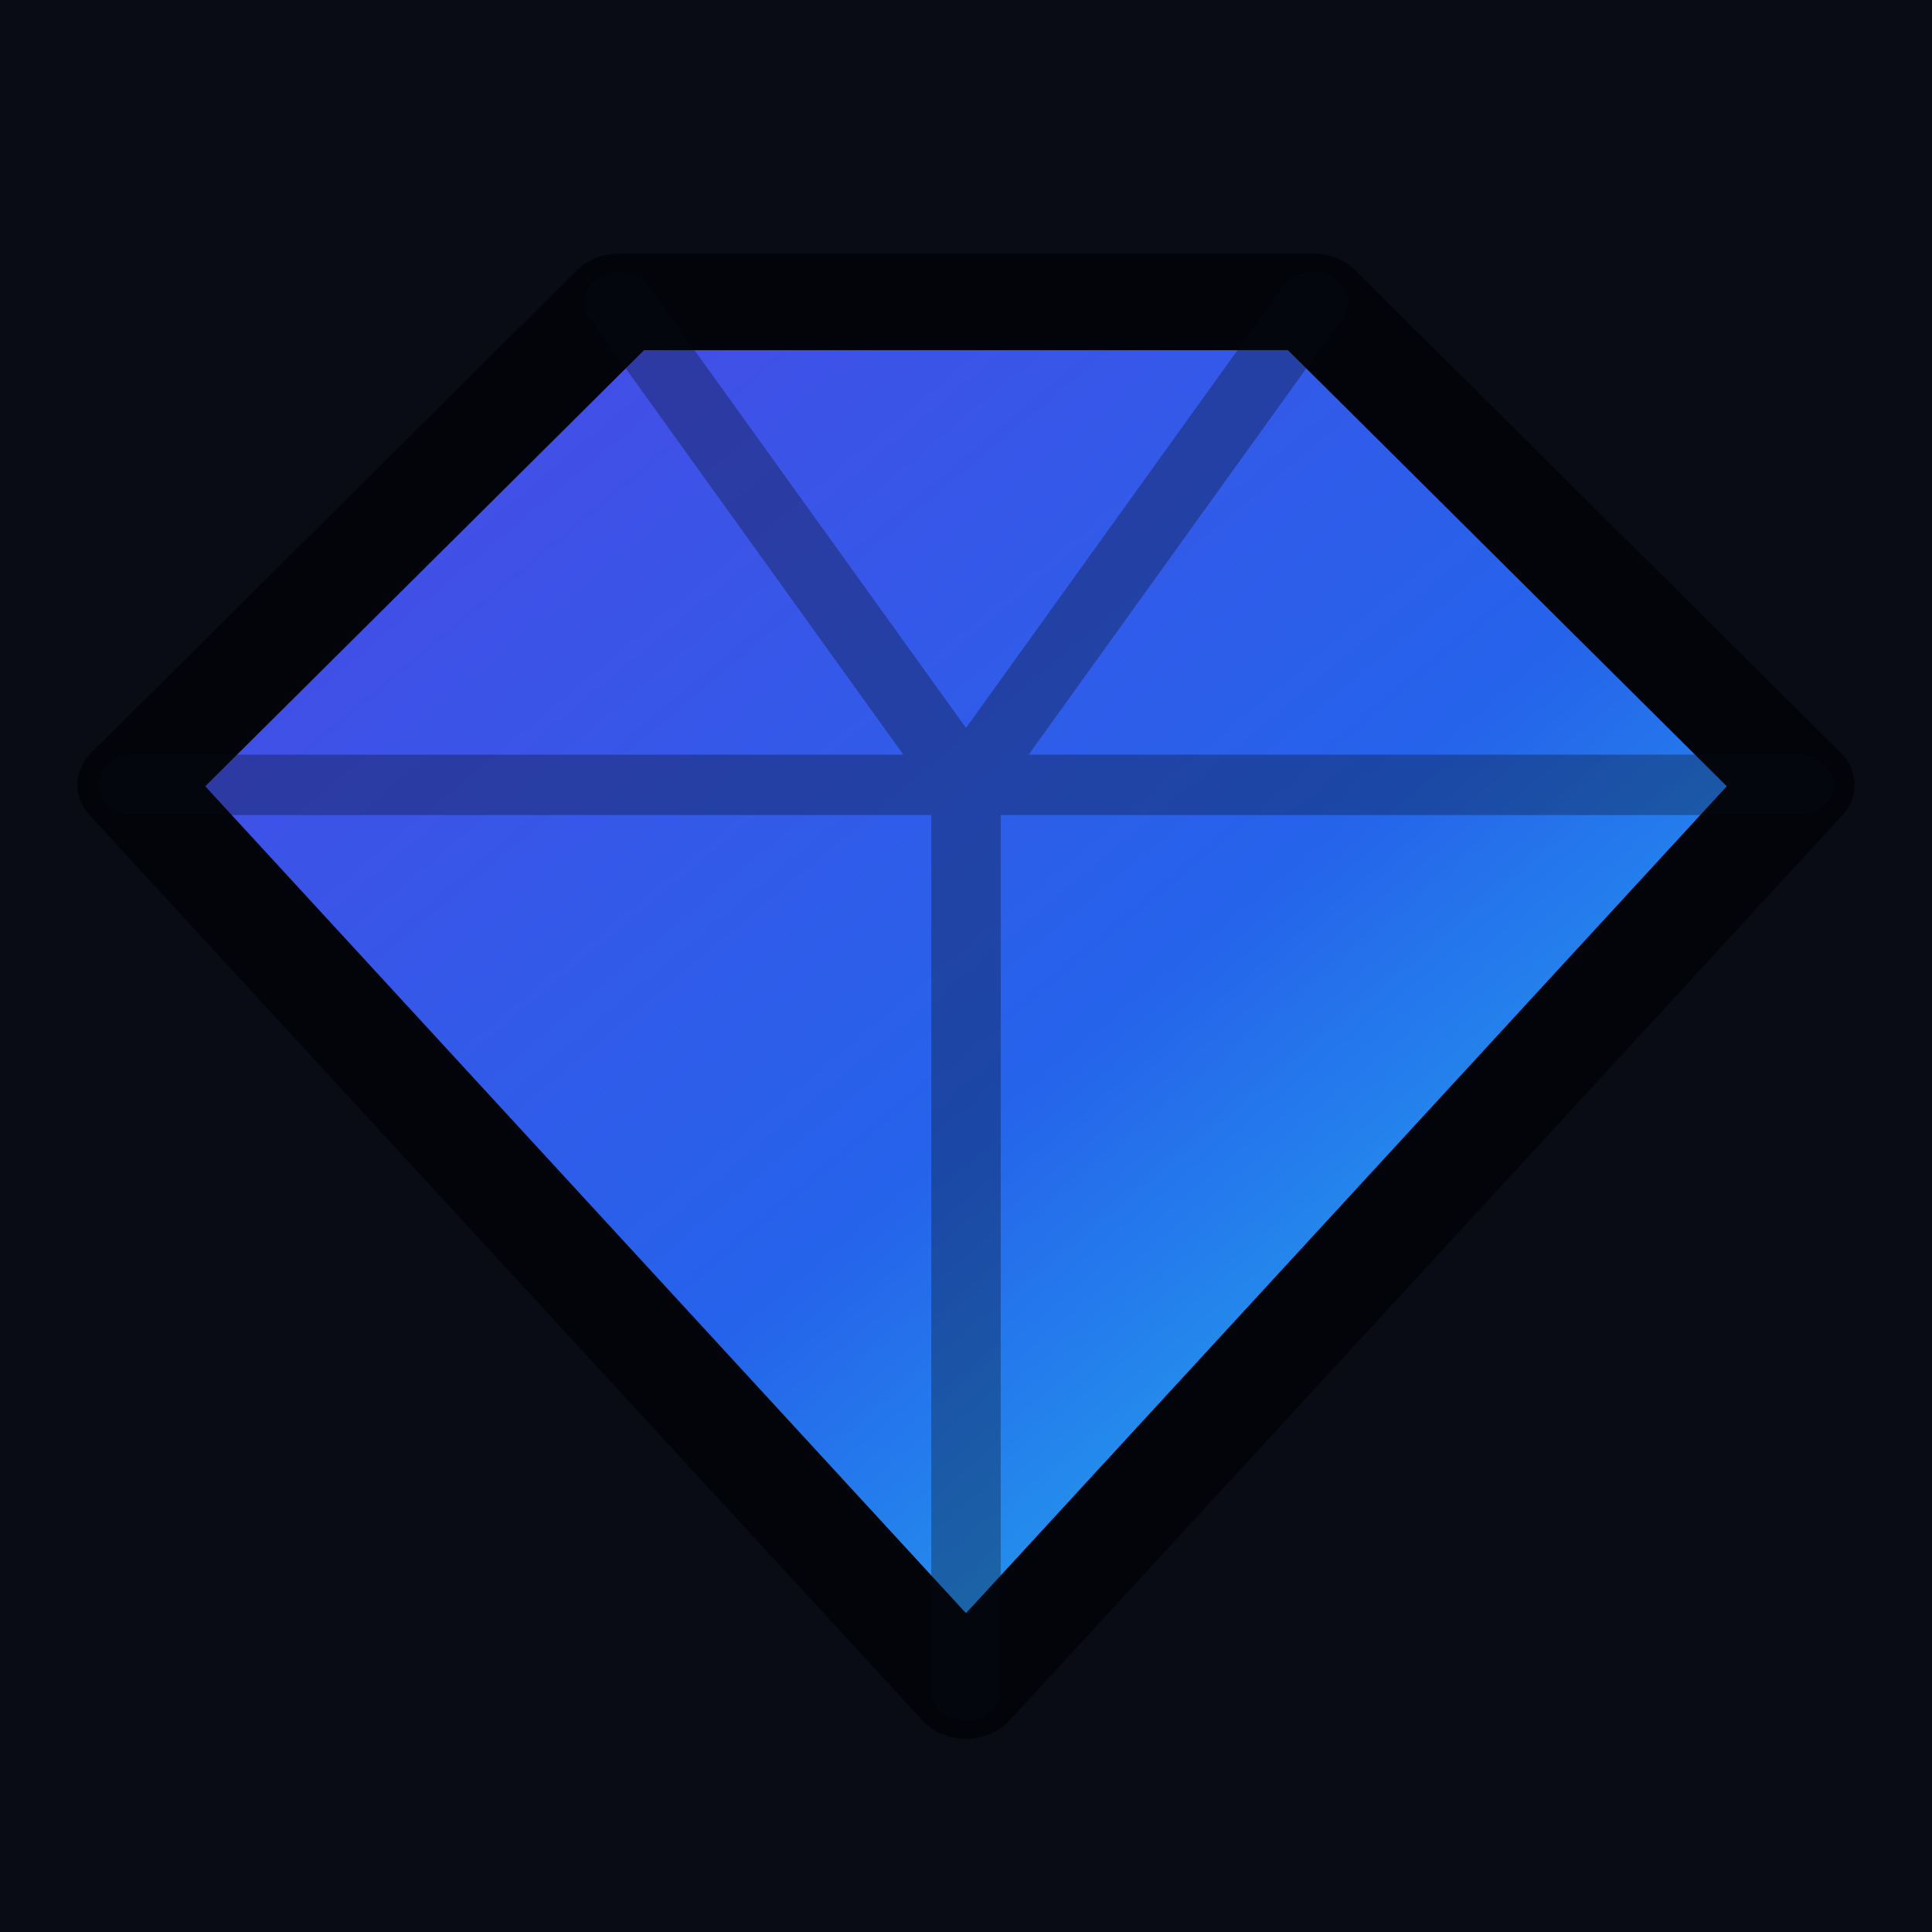
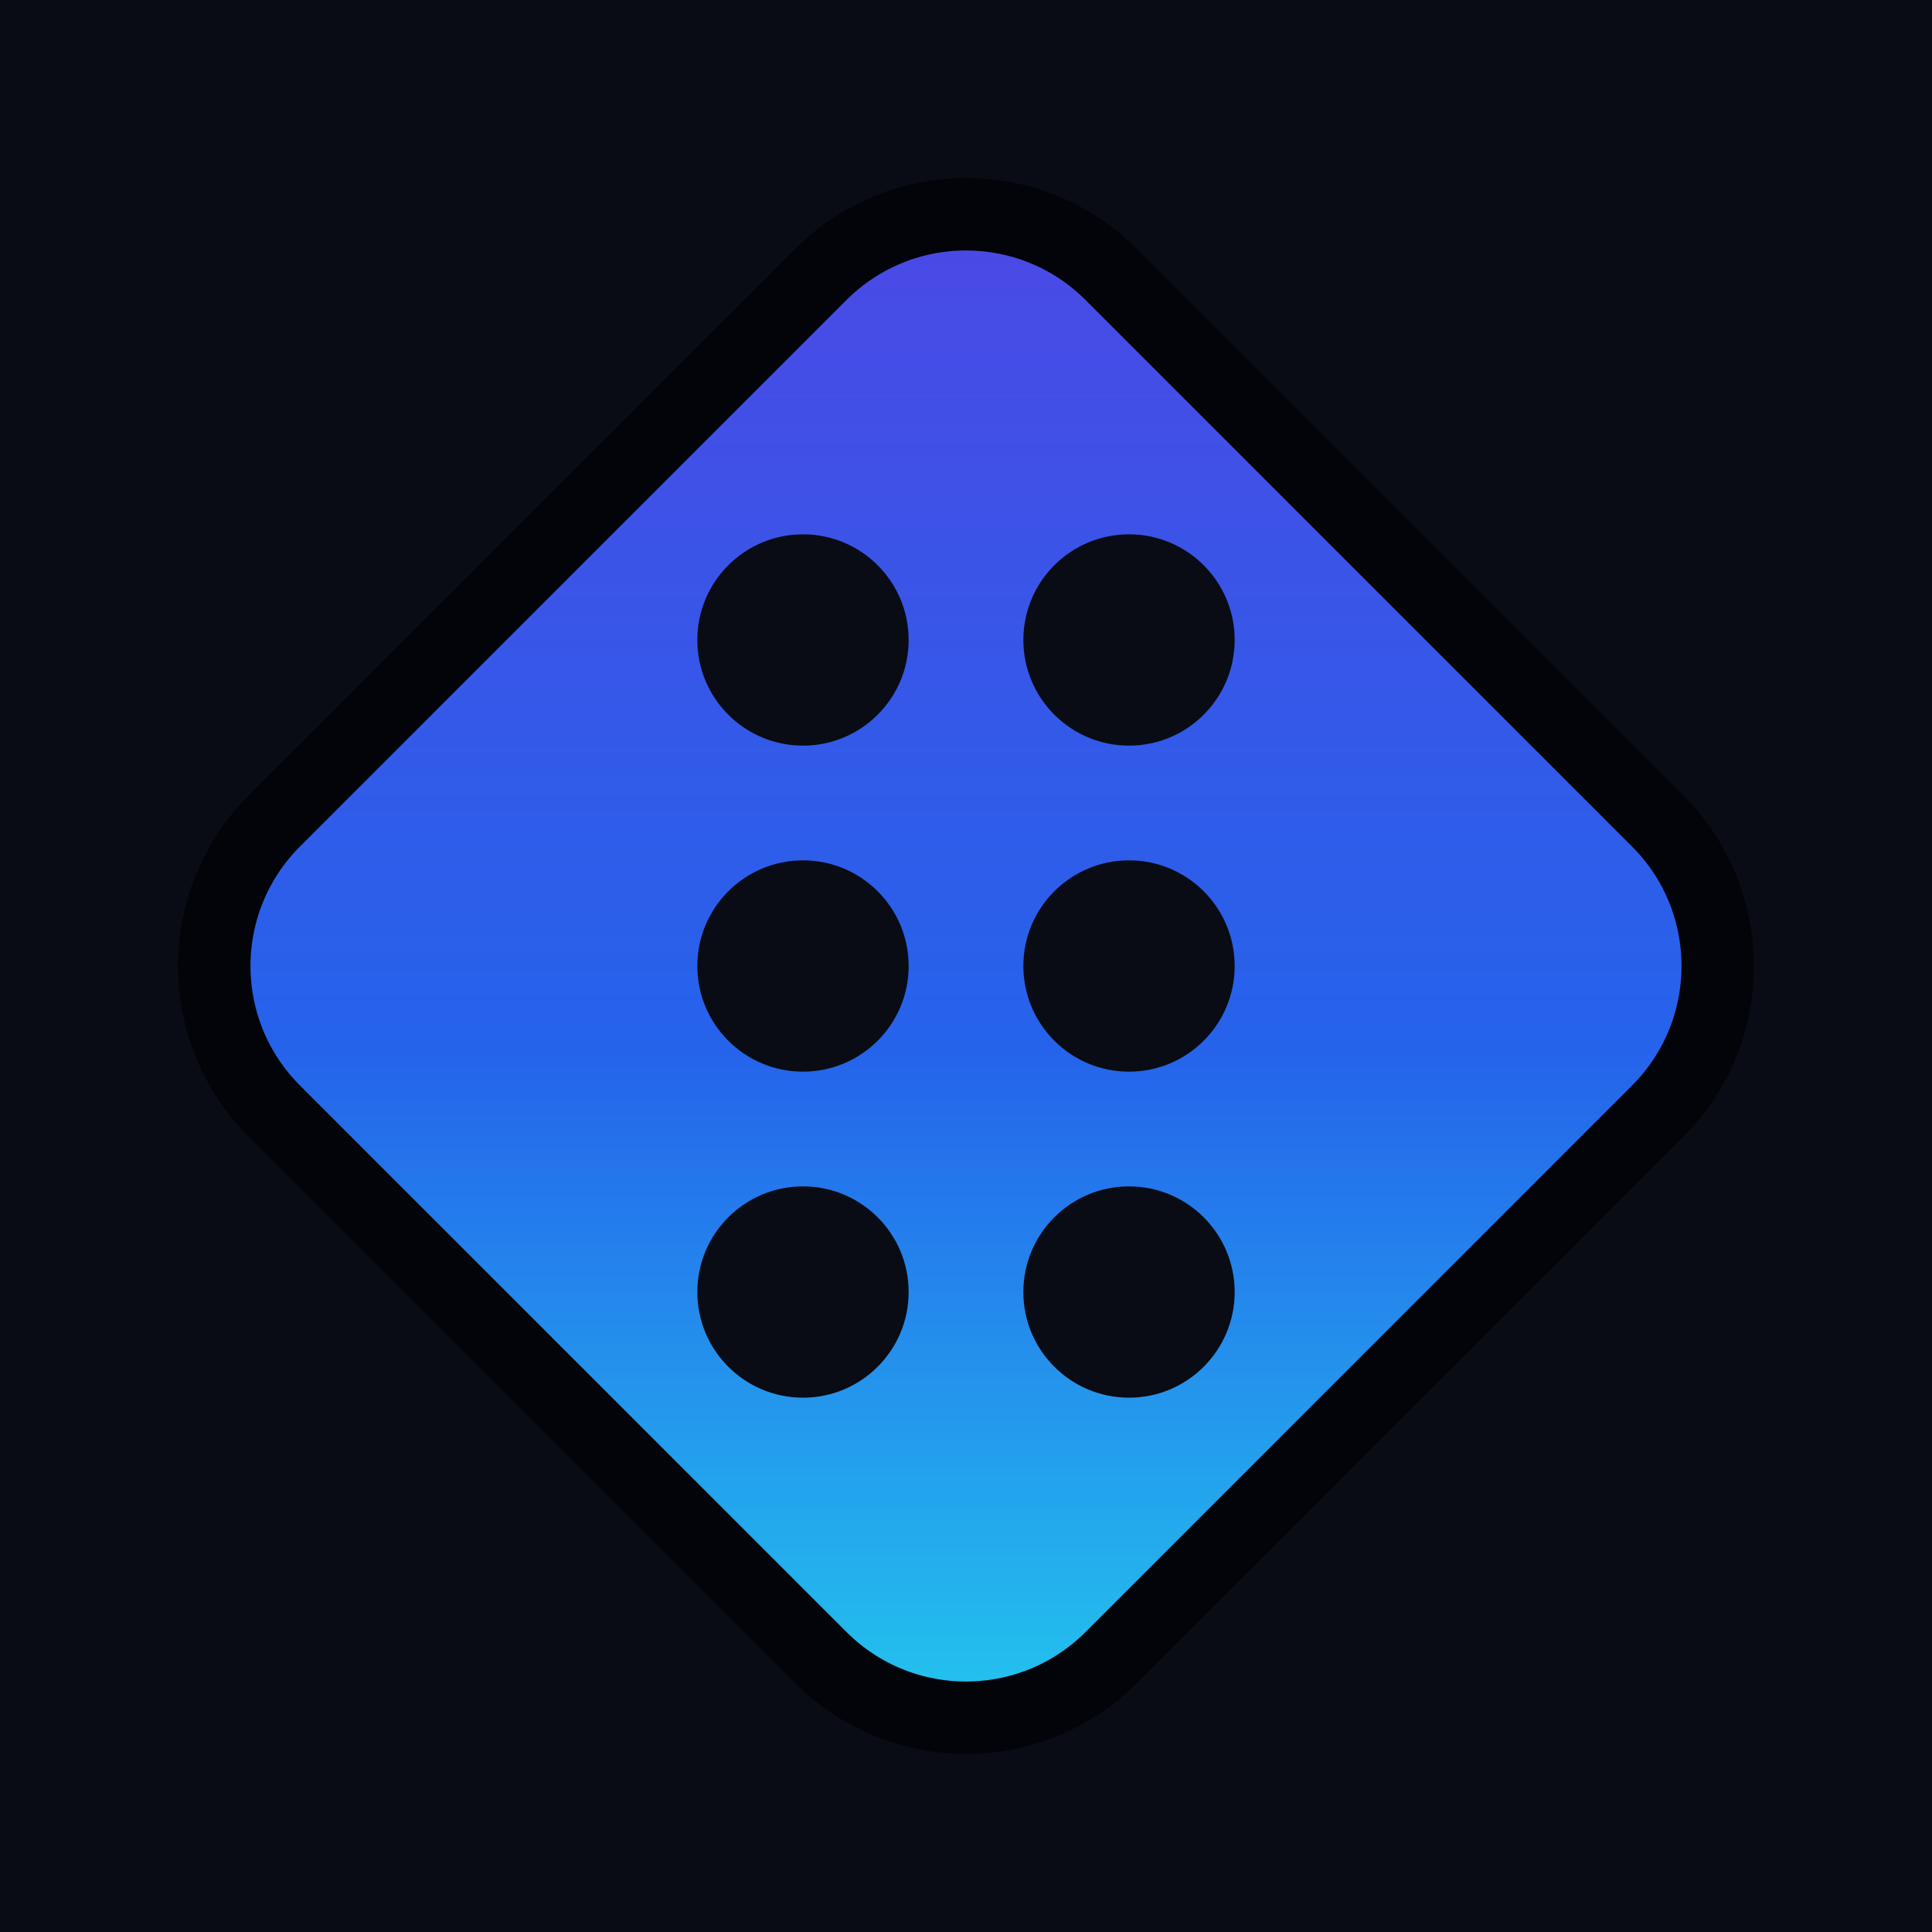
<svg xmlns="http://www.w3.org/2000/svg" viewBox="0 0 32 32">
  <defs>
-     <linearGradient id="gem" x1="0%" y1="0%" x2="100%" y2="100%">
+     <linearGradient id="die" x1="0%" y1="0%" x2="100%" y2="100%">
      <stop offset="0%" stop-color="#4f46e5" />
      <stop offset="55%" stop-color="#2563eb" />
      <stop offset="100%" stop-color="#22d3ee" />
    </linearGradient>
  </defs>
  <rect width="32" height="32" fill="#090c14" />
-   <g transform="translate(-2.4 0) scale(1.15 1)">
-     <path d="M11 5 L21 5 L28 13 L16 28 L4 13 Z" fill="url(#gem)" />
-     <path d="M11 5 L21 5 L28 13 L16 28 L4 13 Z" fill="none" stroke="#02040a" stroke-width="1.6" stroke-linejoin="round" stroke-linecap="round" />
-     <path d="M11 5 L16 13 M21 5 L16 13 M4 13 L28 13 M16 13 L16 28" stroke="#090c14" stroke-width="1" stroke-opacity="0.32" stroke-linecap="round" />
+   <rect x="6.2" y="6.2" width="19.6" height="19.6" rx="3.4" transform="rotate(45 16 16)" fill="url(#die)" stroke="#02040a" stroke-width="1.2" />
+   <g fill="#090c14">
+     <circle cx="13.3" cy="10.6" r="1.75" />
+     <circle cx="18.7" cy="10.6" r="1.75" />
+     <circle cx="13.3" cy="16" r="1.75" />
+     <circle cx="18.7" cy="16" r="1.75" />
+     <circle cx="13.3" cy="21.4" r="1.75" />
+     <circle cx="18.7" cy="21.4" r="1.75" />
  </g>
</svg>
